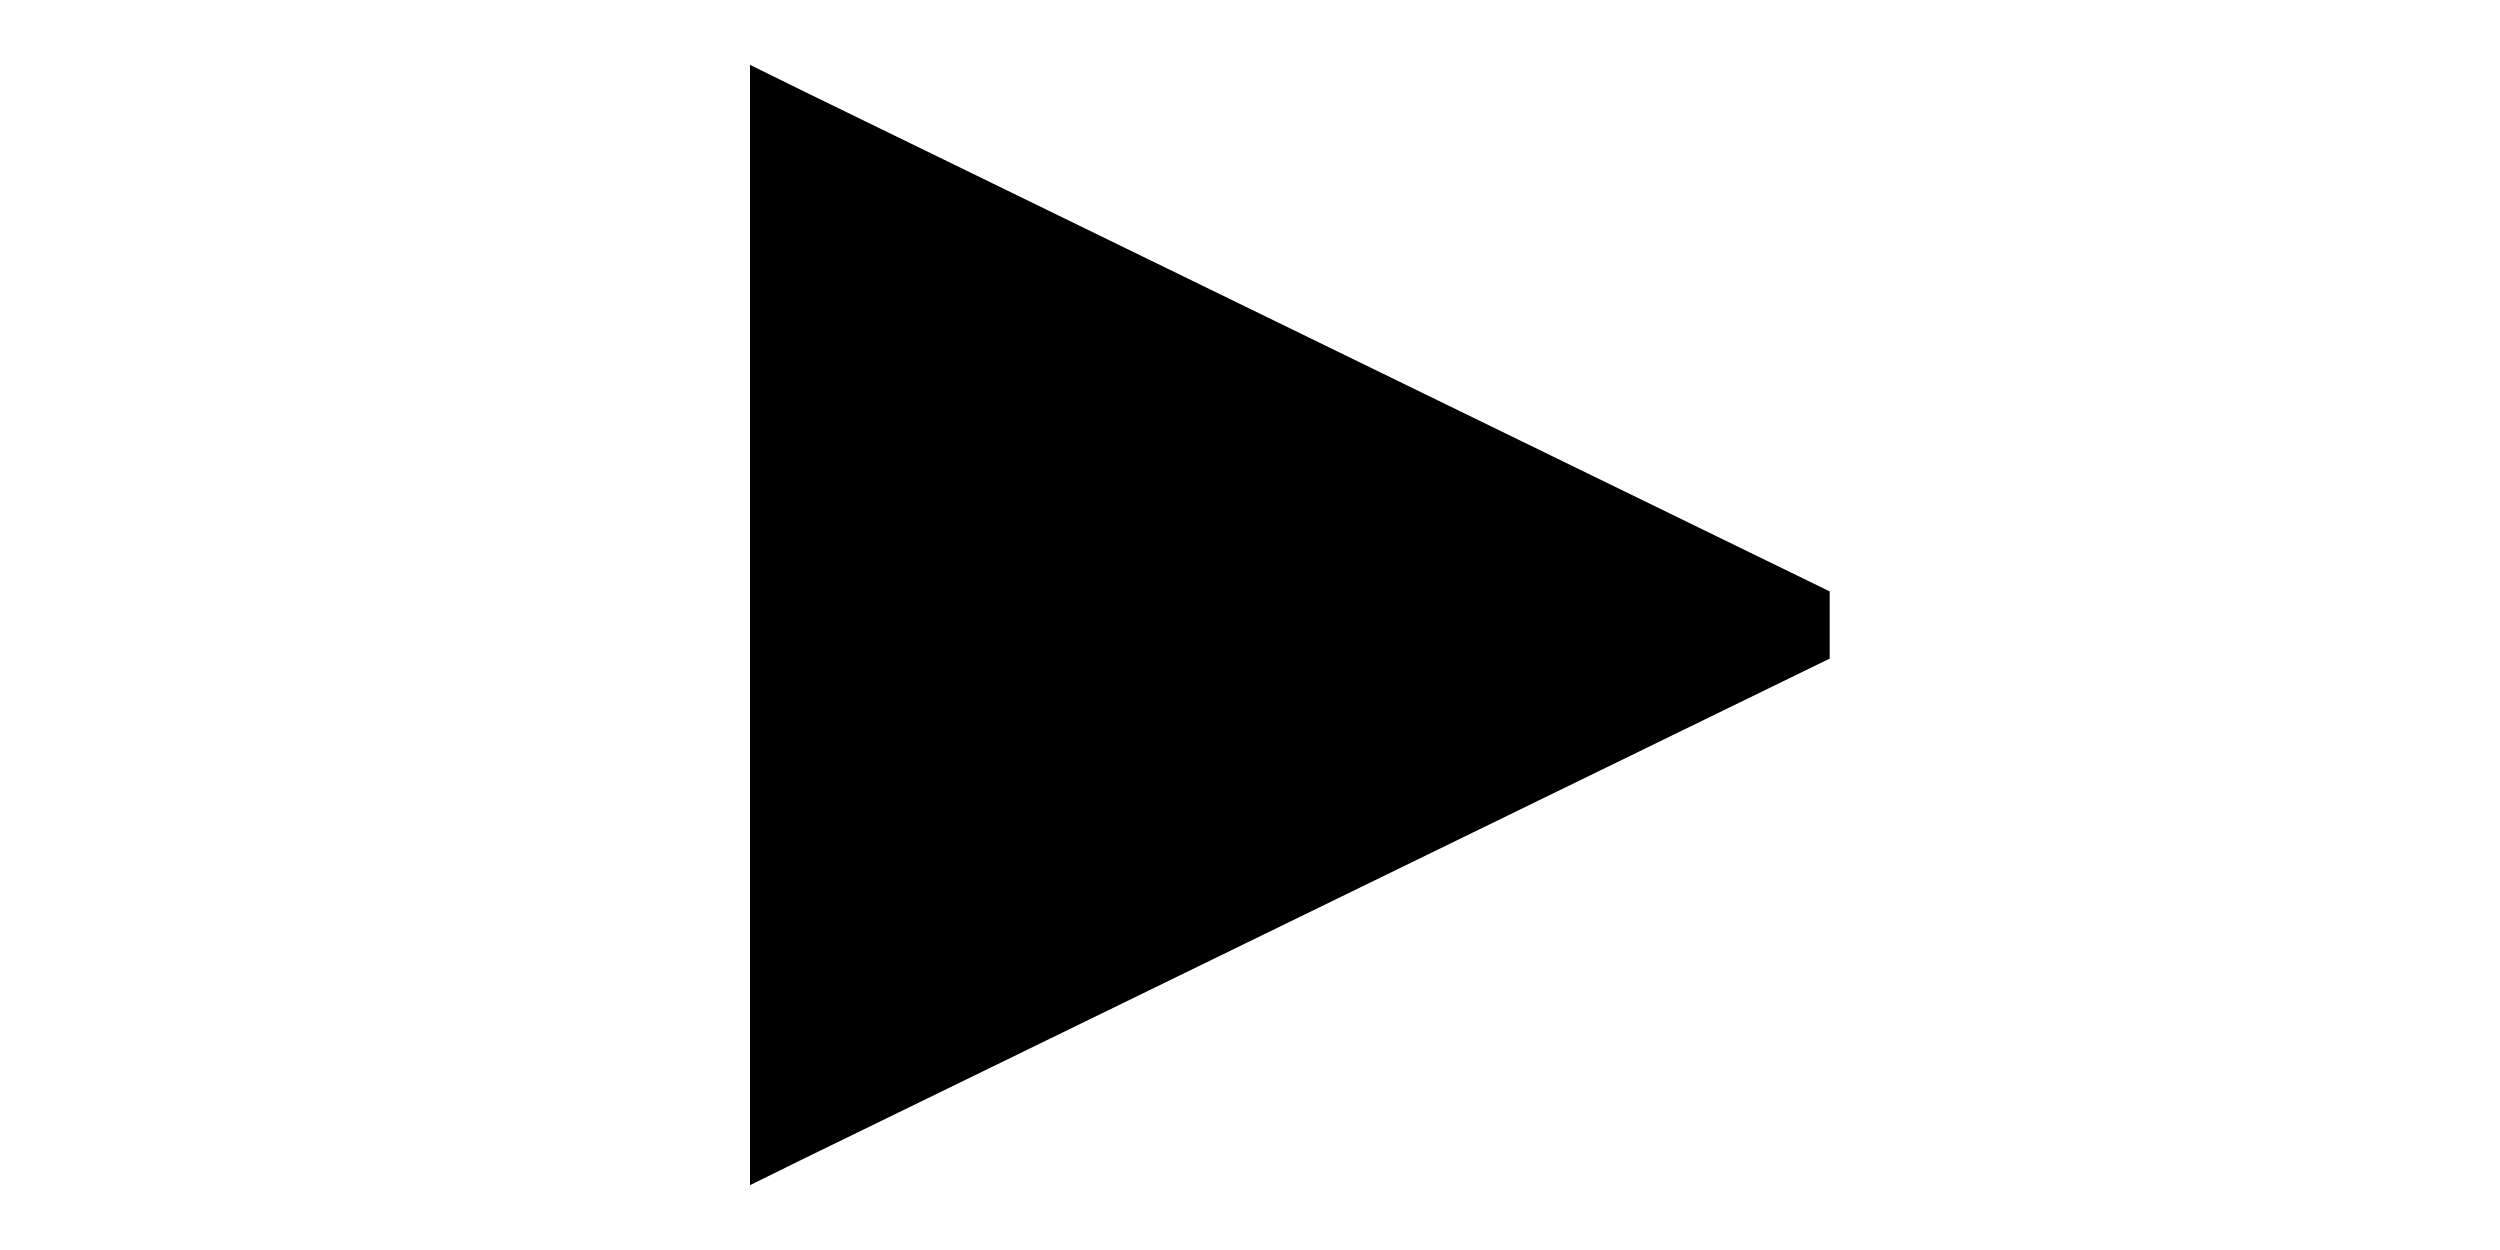
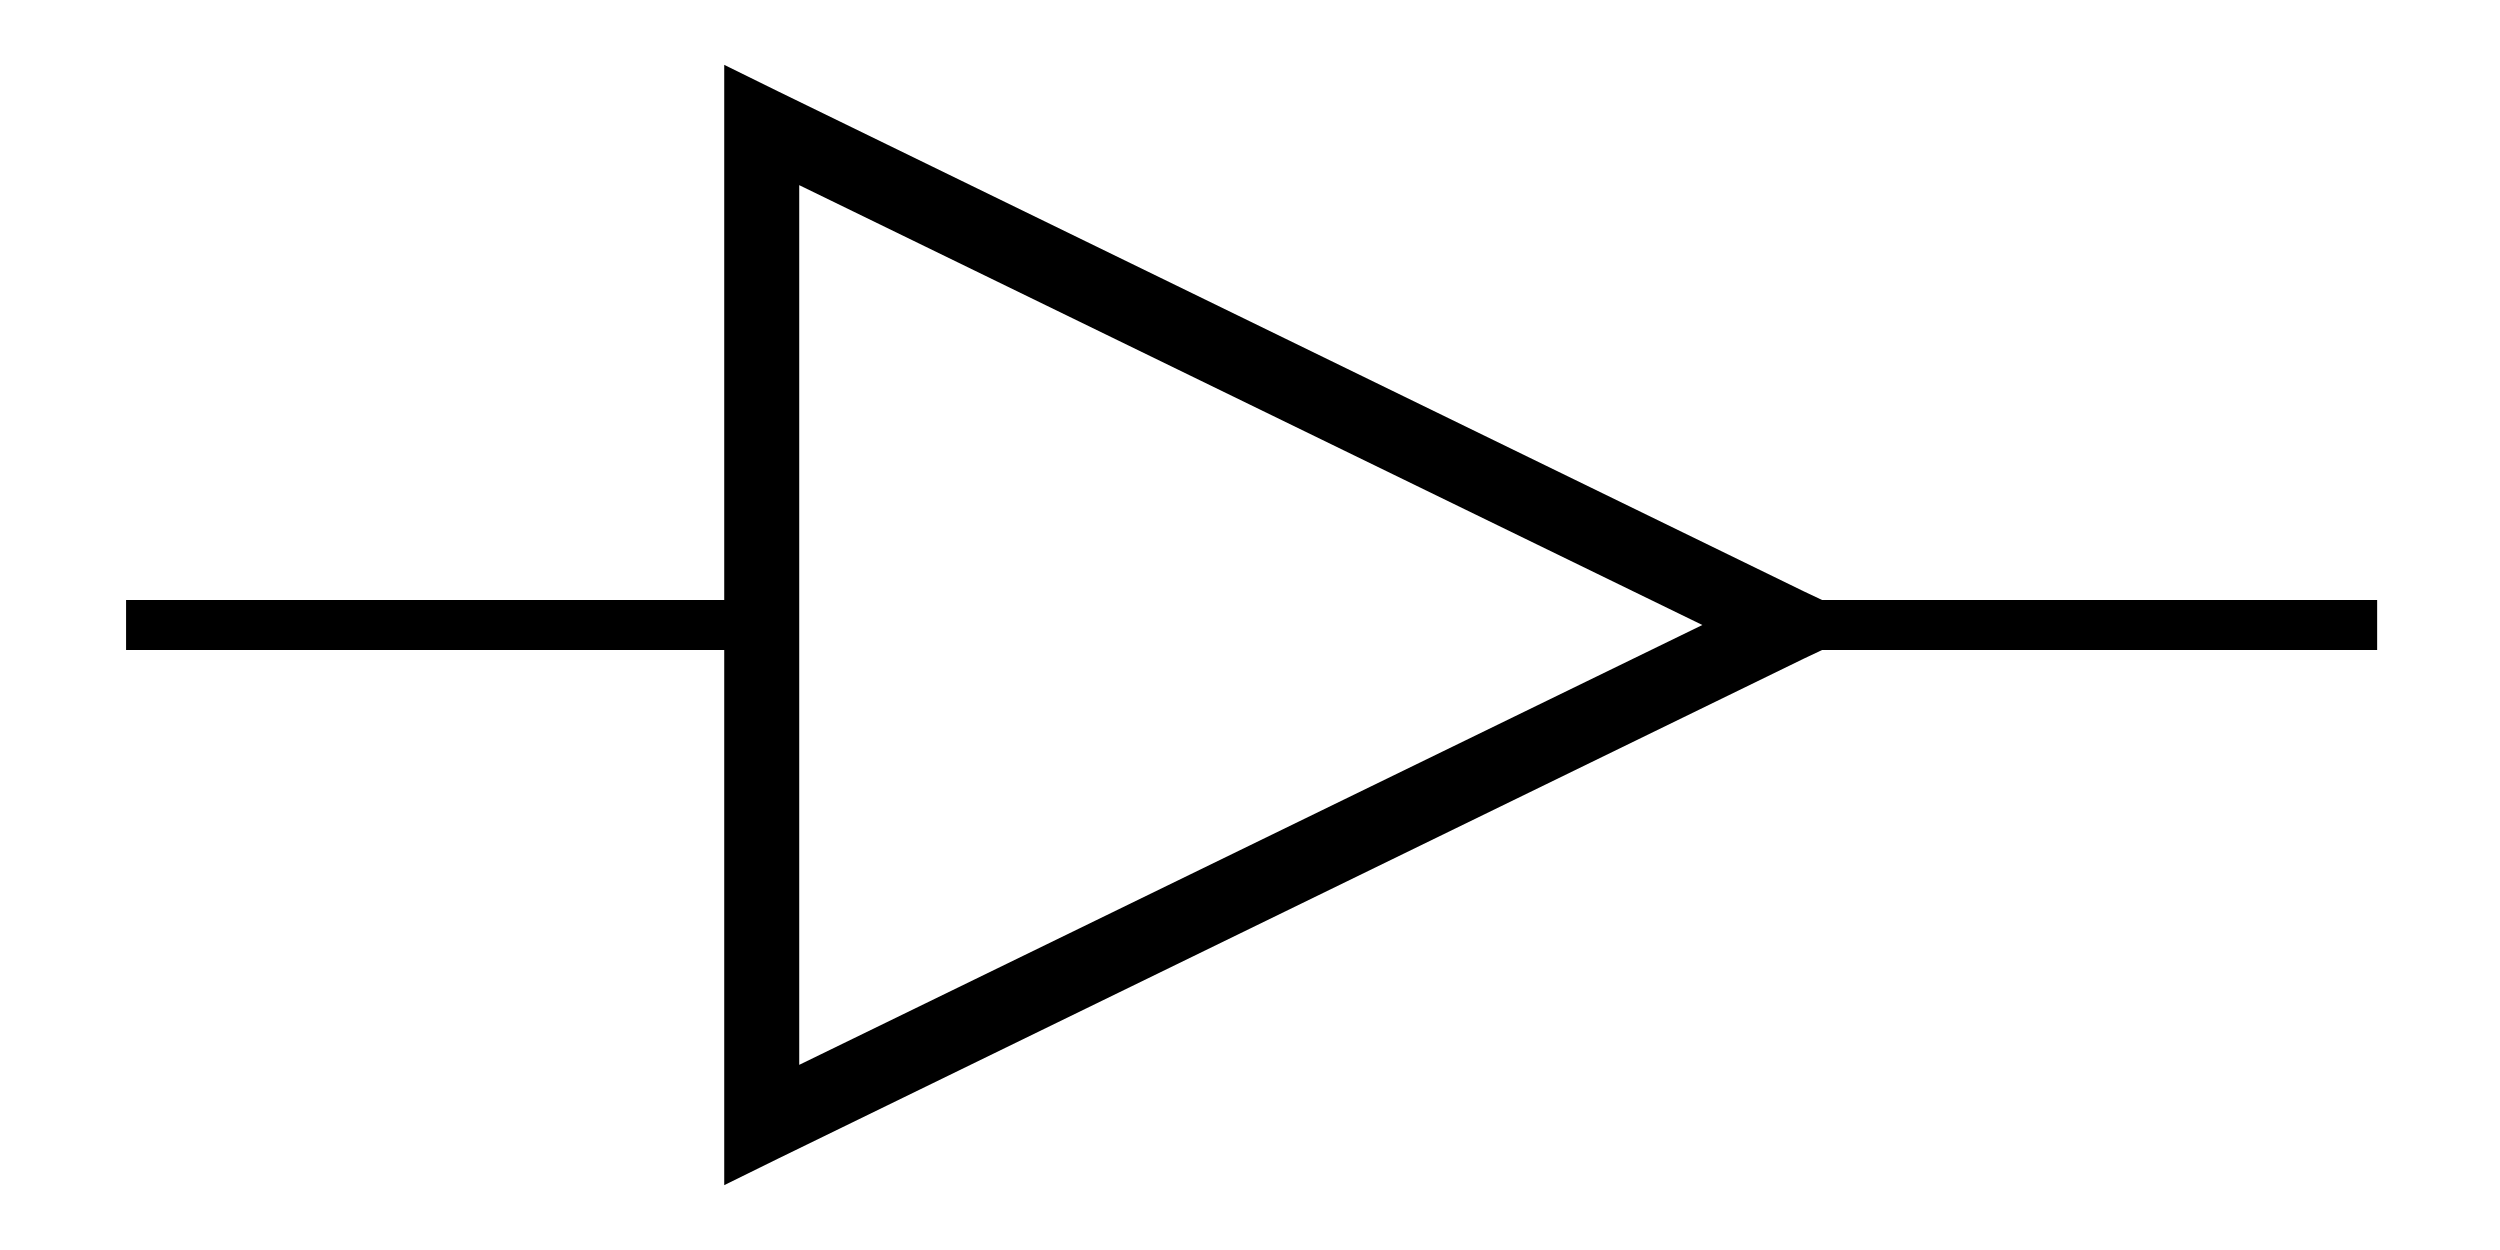
<svg xmlns="http://www.w3.org/2000/svg" width="100" height="50">
-   <path iswire="true" d="M 75,25 H95" />
-   <path iswire="true" d="M 30,25 H5" />
-   <path iswire="false" d="M30 2.594v44.812l2.156-1.062 41.031-20v-2.688l-41.031-20-2.156-1.062z" />
+   <path iswire="true" style="fill:none;stroke:#000000;stroke-width:2;stroke-linecap:butt;stroke-linejoin:miter;stroke-opacity:1" d="M 72,25 L 95.086,25" id="path3059" />
+   <path iswire="true" style="fill:none;stroke:#000000;stroke-width:2;stroke-linecap:butt;stroke-linejoin:miter;stroke-opacity:1" d="M 29.043,25 L 5.043,25" id="path3061" />
+   <path iswire="false" style="fill:#000000;fill-opacity:1;stroke:none;stroke-width:3;stroke-linejoin:miter;marker:none;stroke-opacity:1;visibility:visible;display:inline;overflow:visible;enable-background:accumulate" d="M 28.969,2.594 L 28.969,5 L 28.969,45 L 28.969,47.406 L 31.125,46.344 L 72.156,26.344 L 75,25 L 72.156,23.656 L 31.125,3.656 L 28.969,2.594 z M 31.969,7.406 L 68.094,25 L 31.969,42.594 L 31.969,7.406 z" id="path2638" />
  <outport name="output" x="72" y="25" />
</svg>
